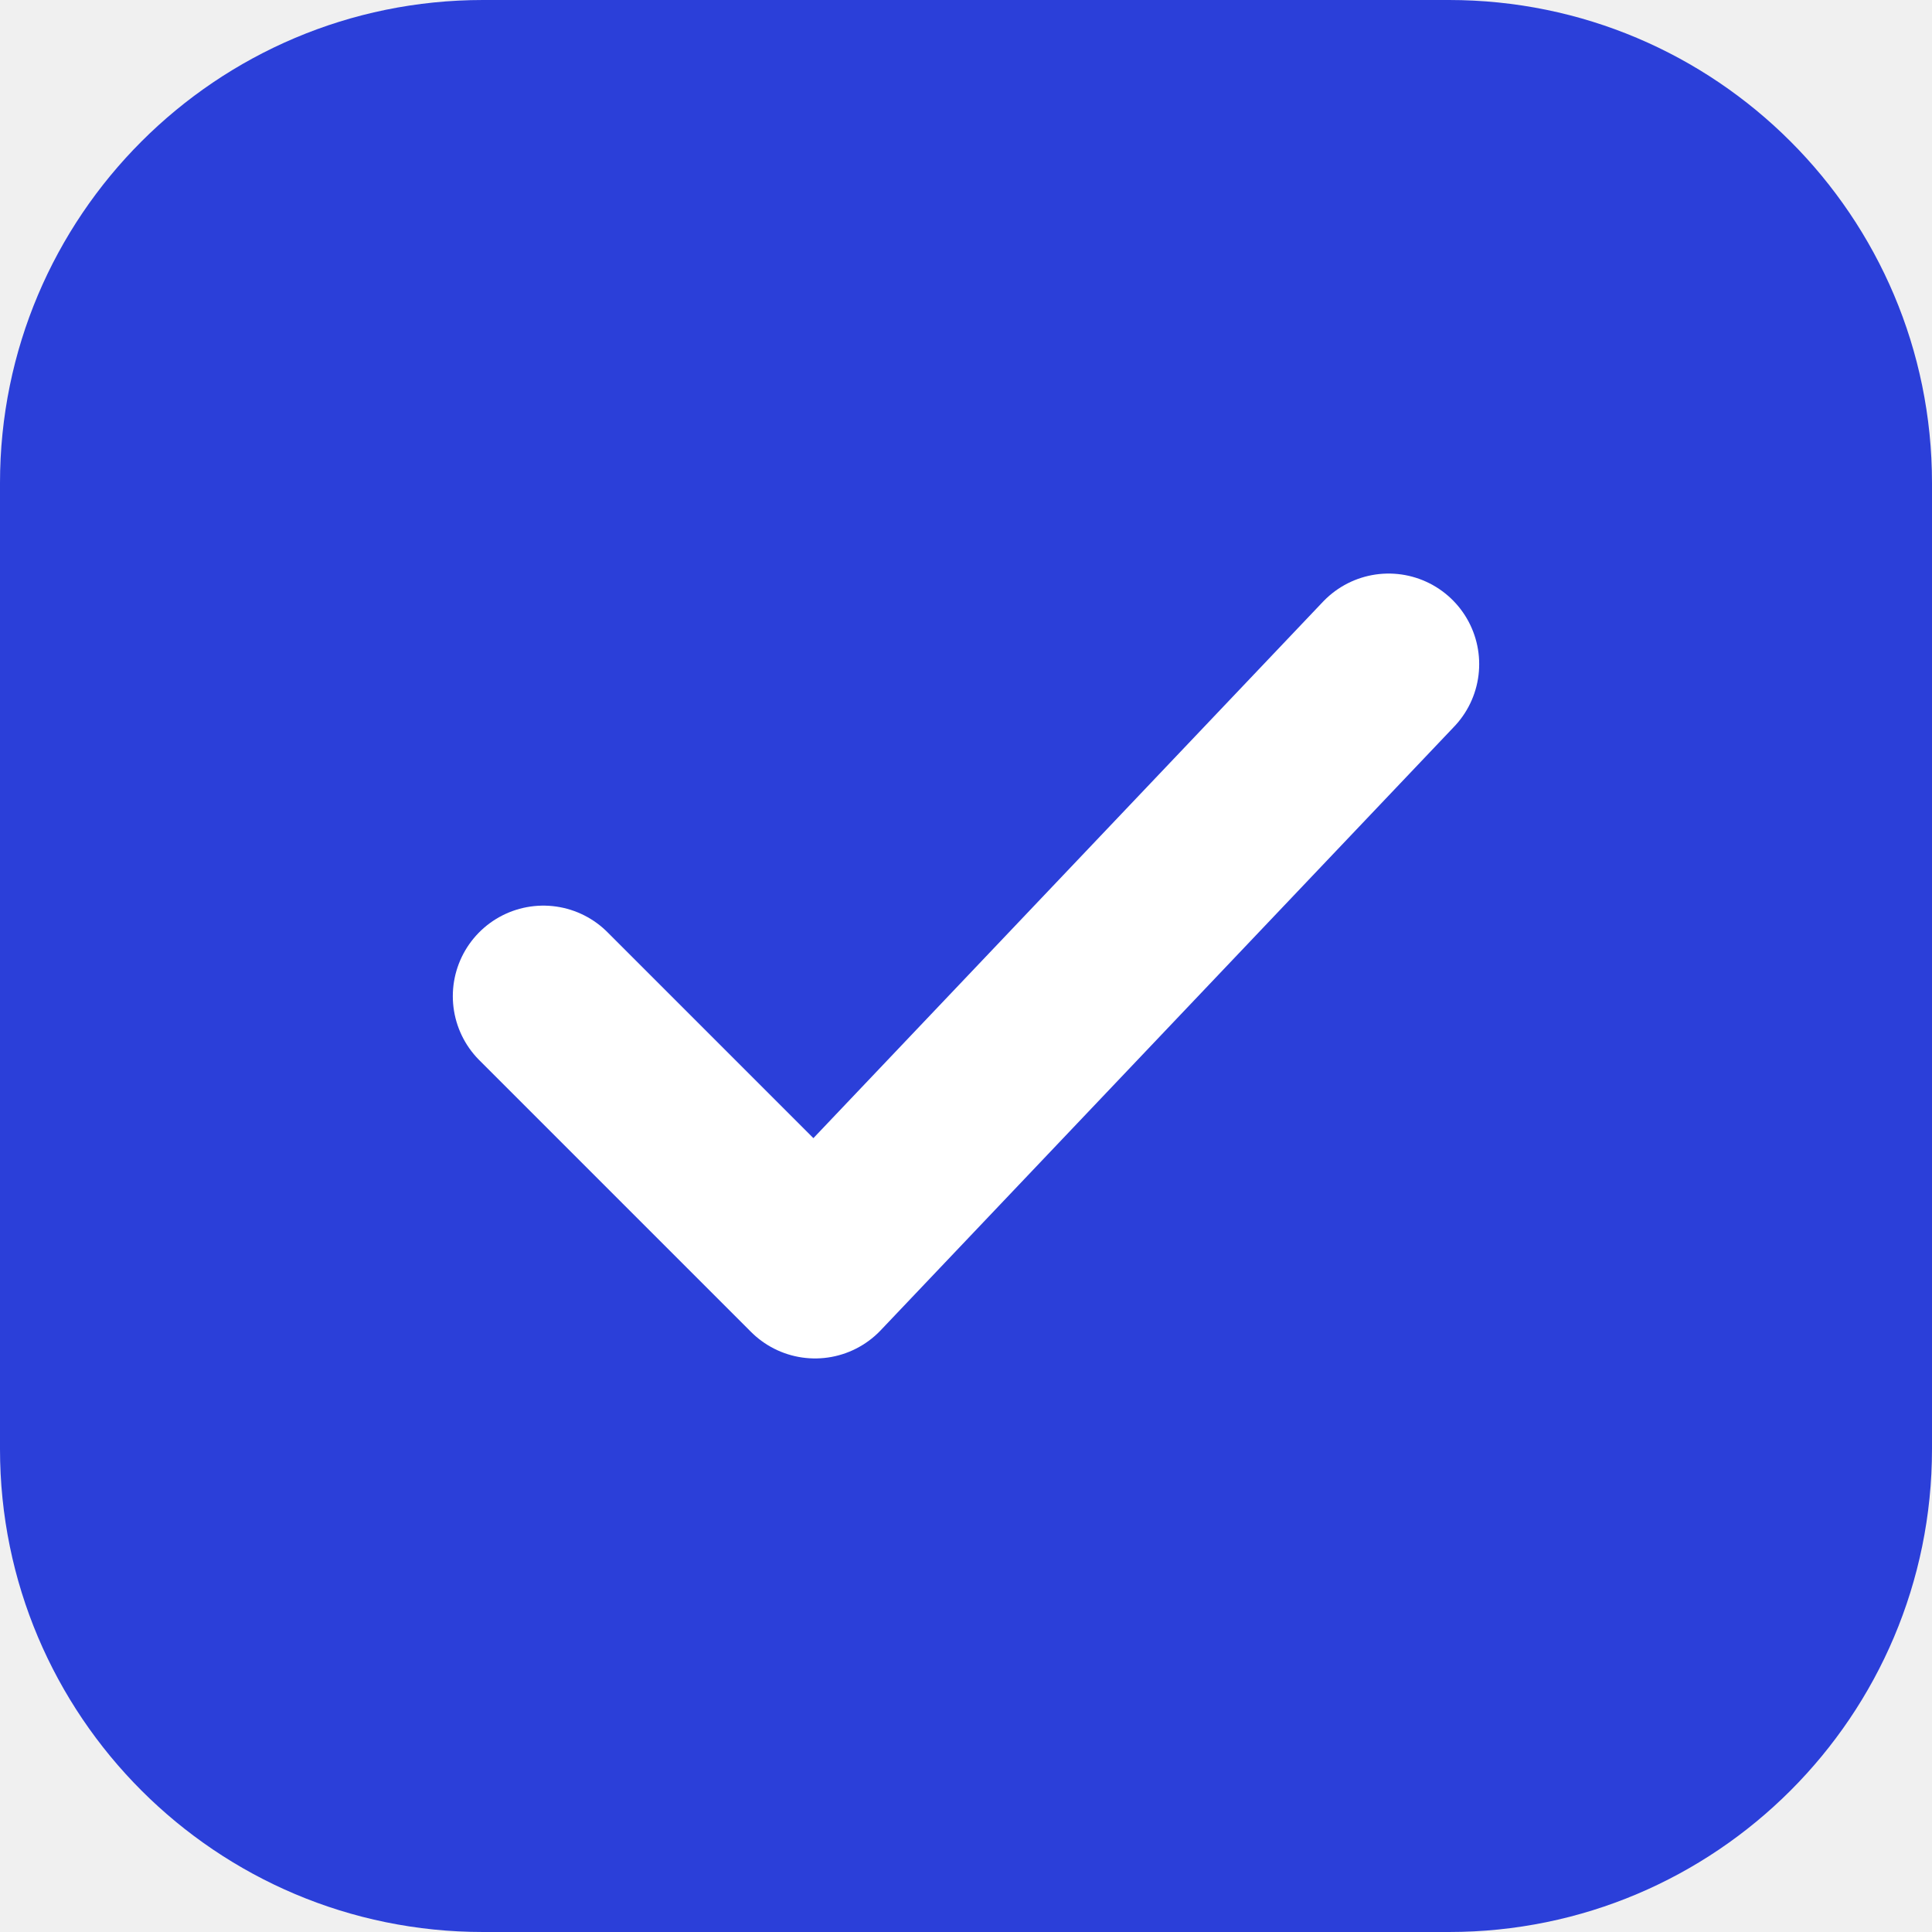
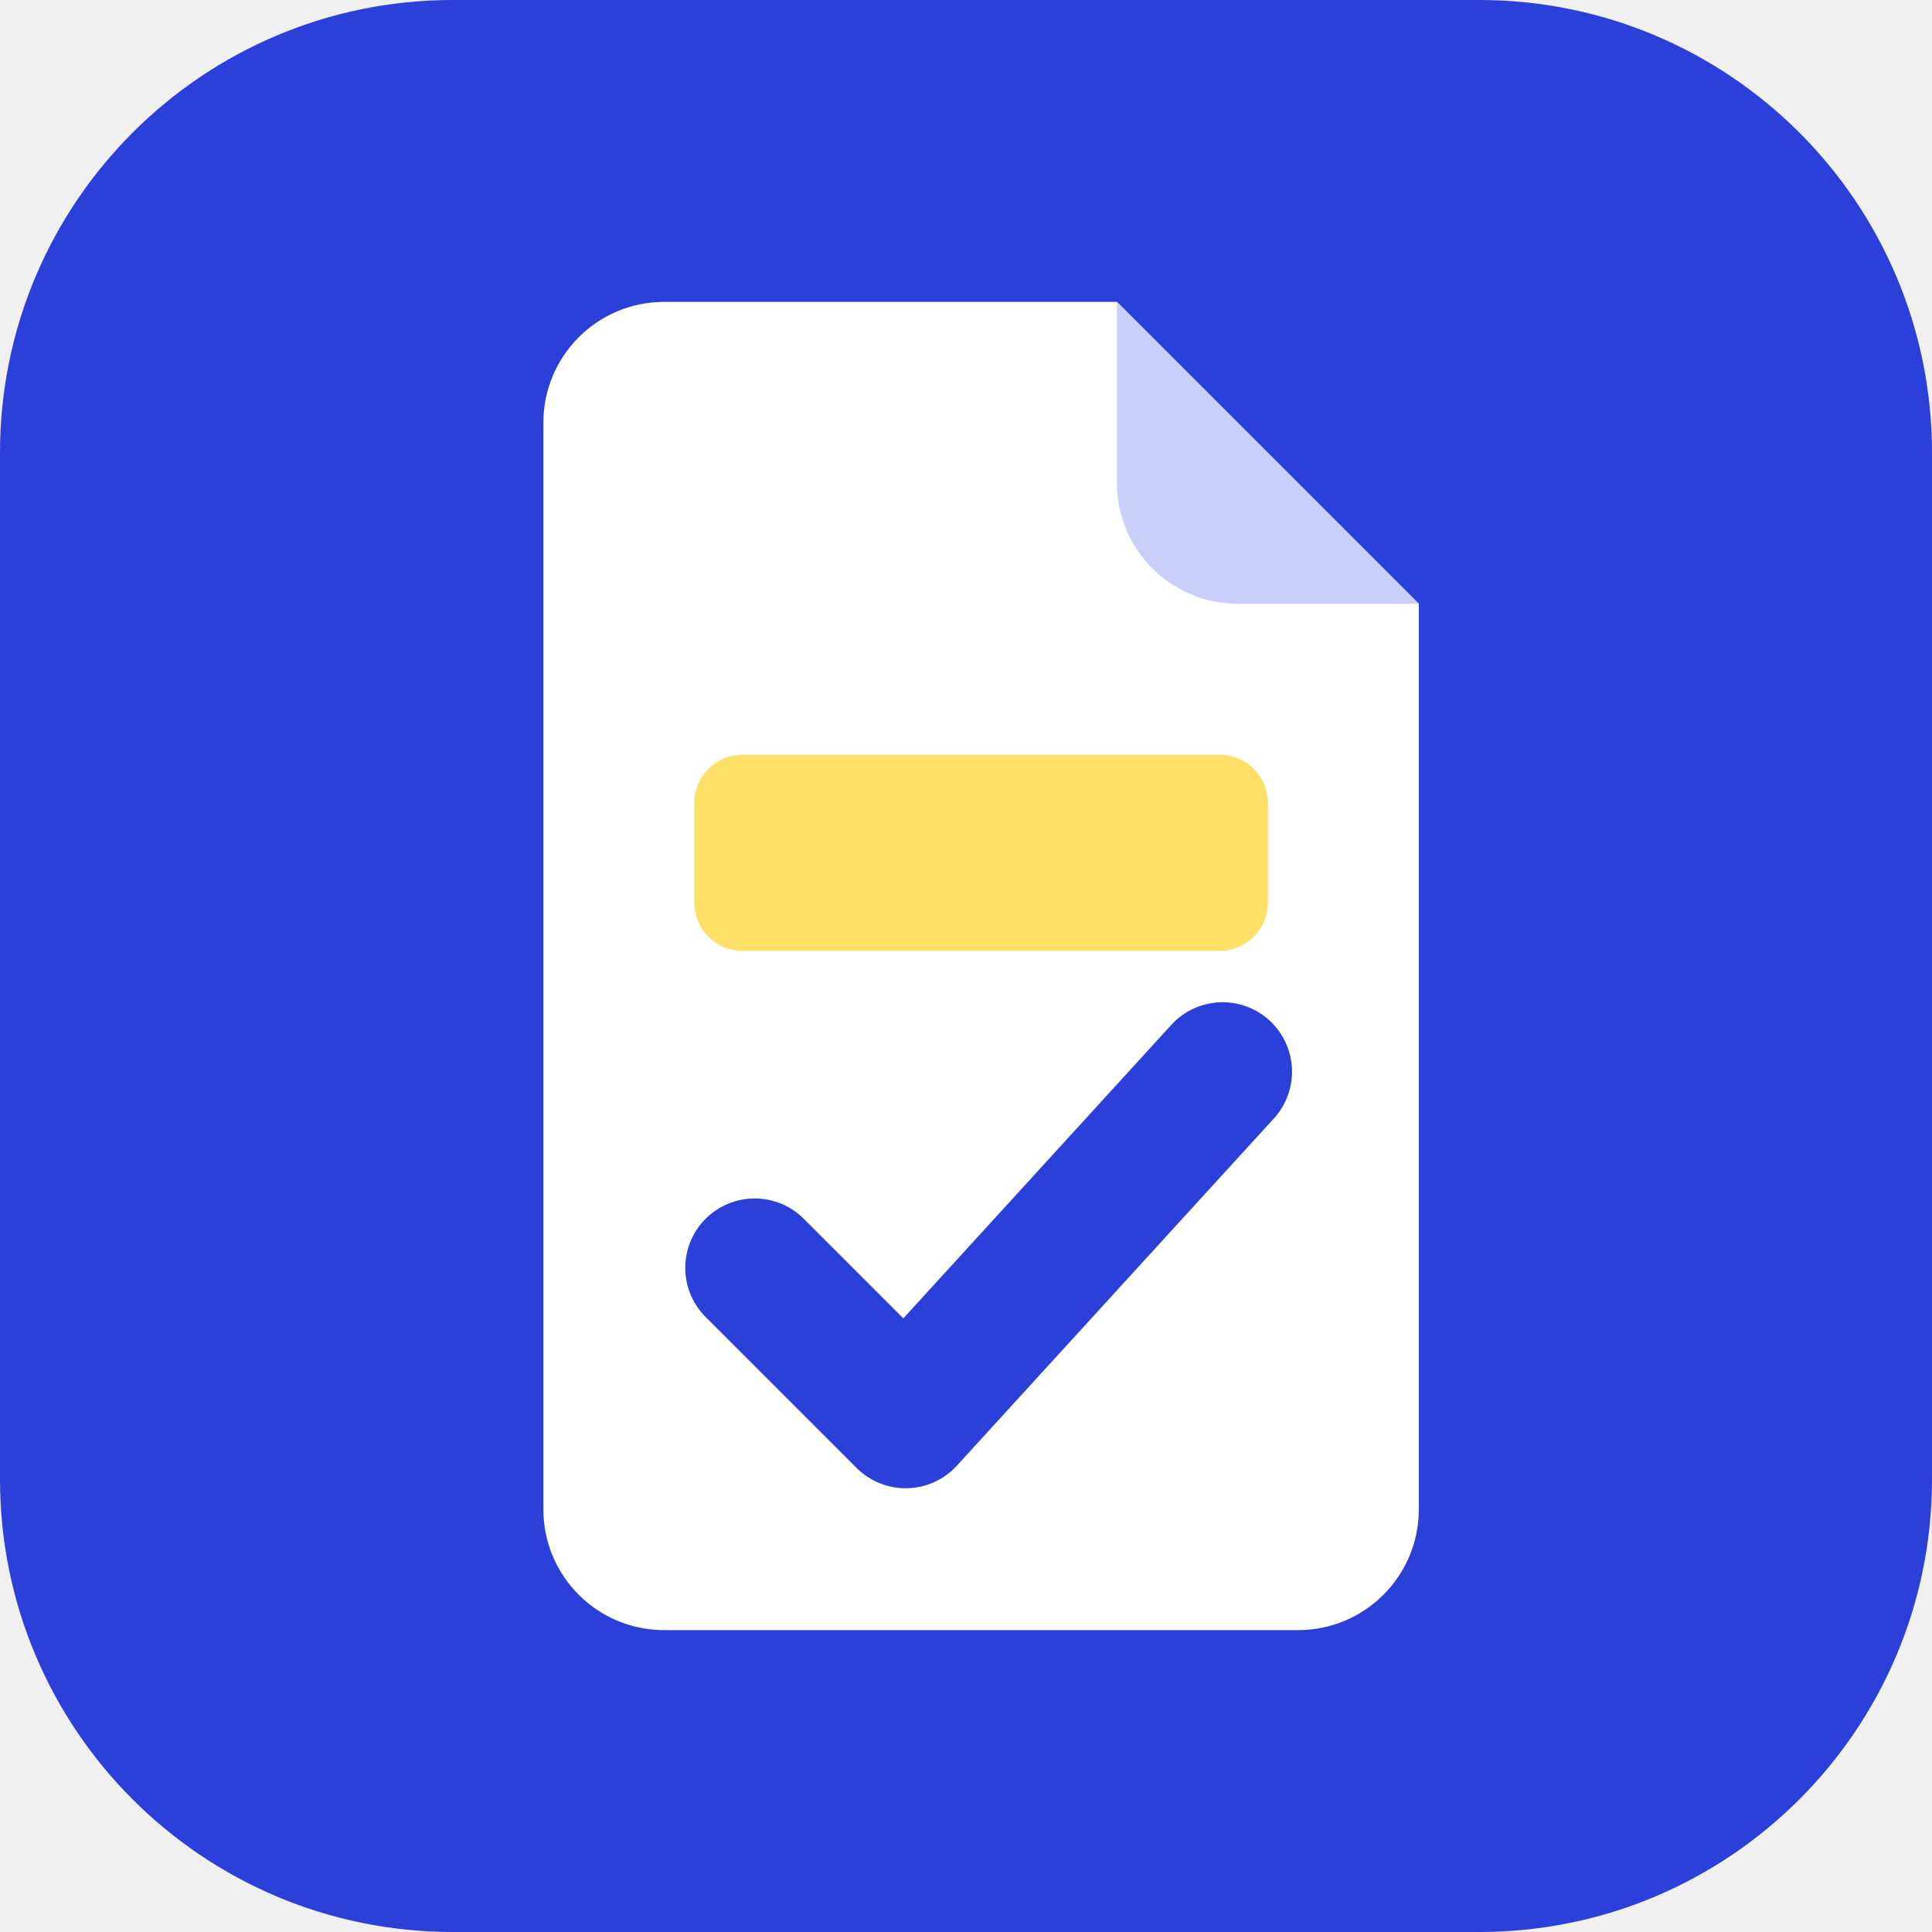
- <svg xmlns="http://www.w3.org/2000/svg" viewBox="0 0 32 32">
-   <rect width="32" height="32" rx="8" fill="#2B3FD9" />
-   <path d="M9 16.5l4.5 4.5L23 11" fill="none" stroke="#fff" stroke-width="3" stroke-linecap="round" stroke-linejoin="round" />
+ <svg xmlns="http://www.w3.org/2000/svg" viewBox="0 0 64 64" role="img" aria-label="Signwise">
+   <rect width="64" height="64" rx="15" fill="#2B3FD9" />
+   <path d="M22 10h15l10 10v30a4 4 0 0 1-4 4H22a4 4 0 0 1-4-4V14a4 4 0 0 1 4-4z" fill="#fff" />
+   <path d="M37 10l10 10h-6a4 4 0 0 1-4-4z" fill="#C7CFFA" />
+   <rect x="23" y="25" width="19" height="6.5" rx="1.6" fill="#FFE066" />
+   <path d="M25 42l5 5 10.5-11.5" fill="none" stroke="#2B3FD9" stroke-width="4.6" stroke-linecap="round" stroke-linejoin="round" />
</svg>
